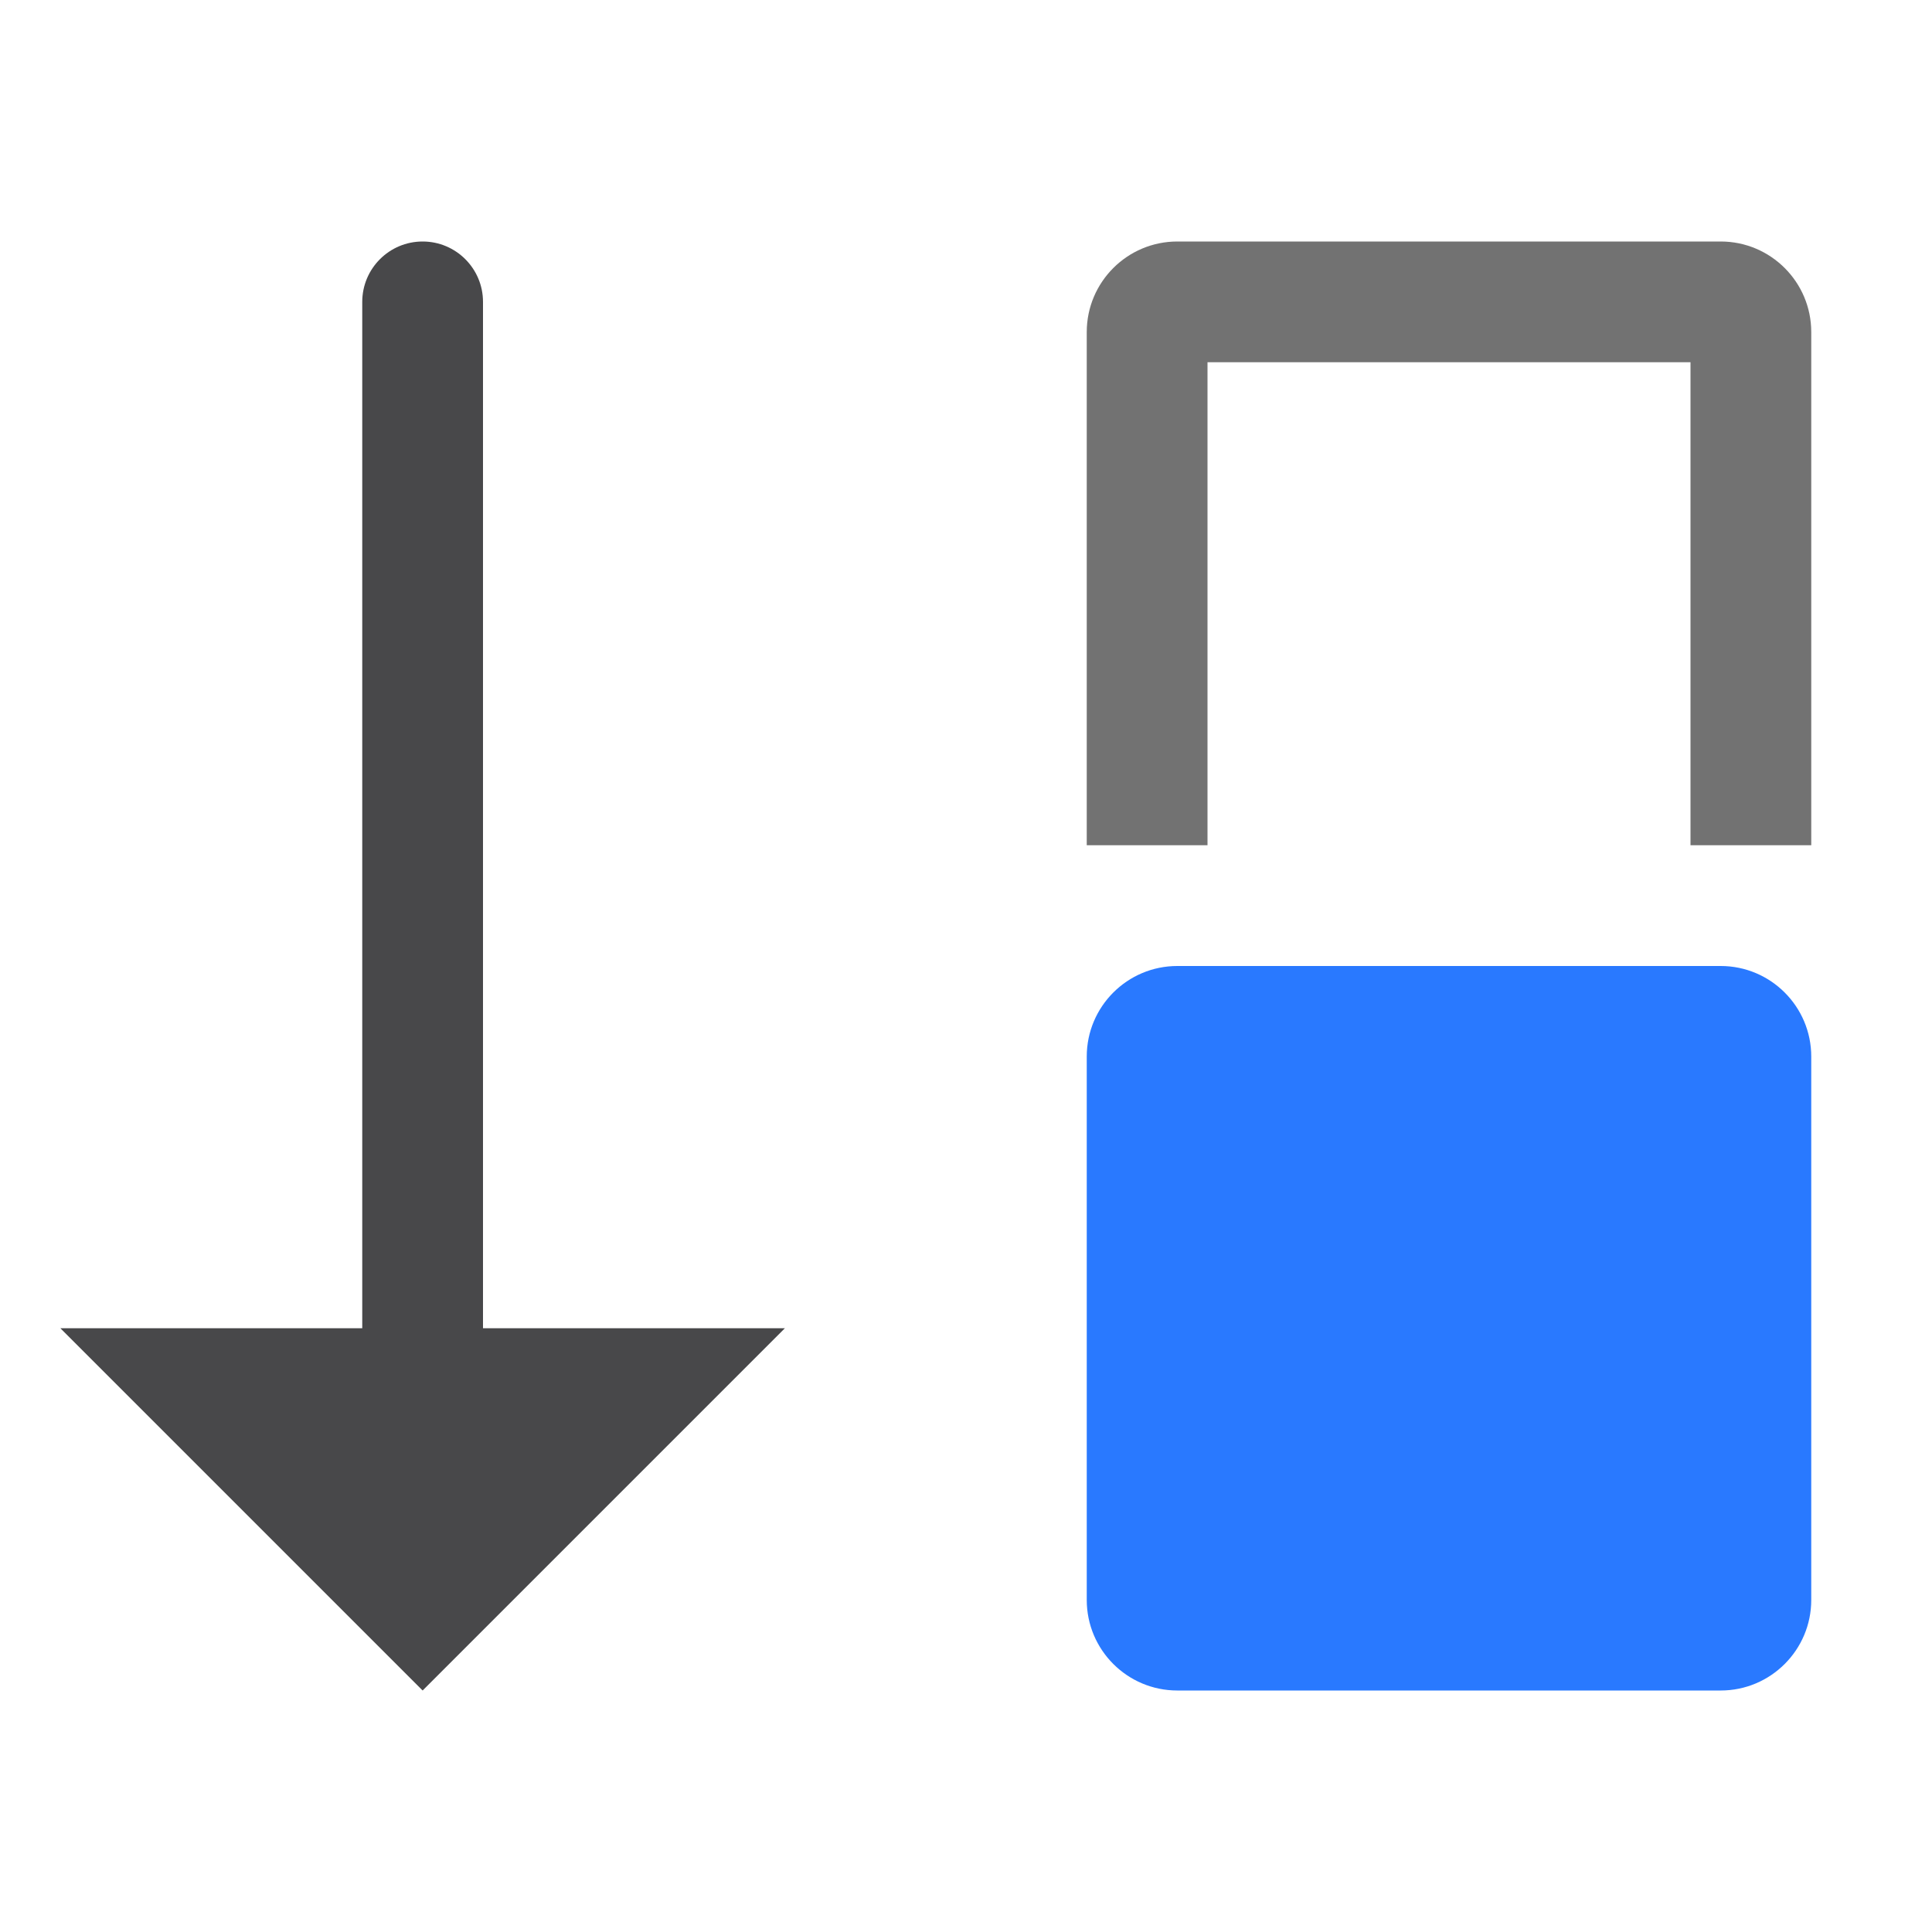
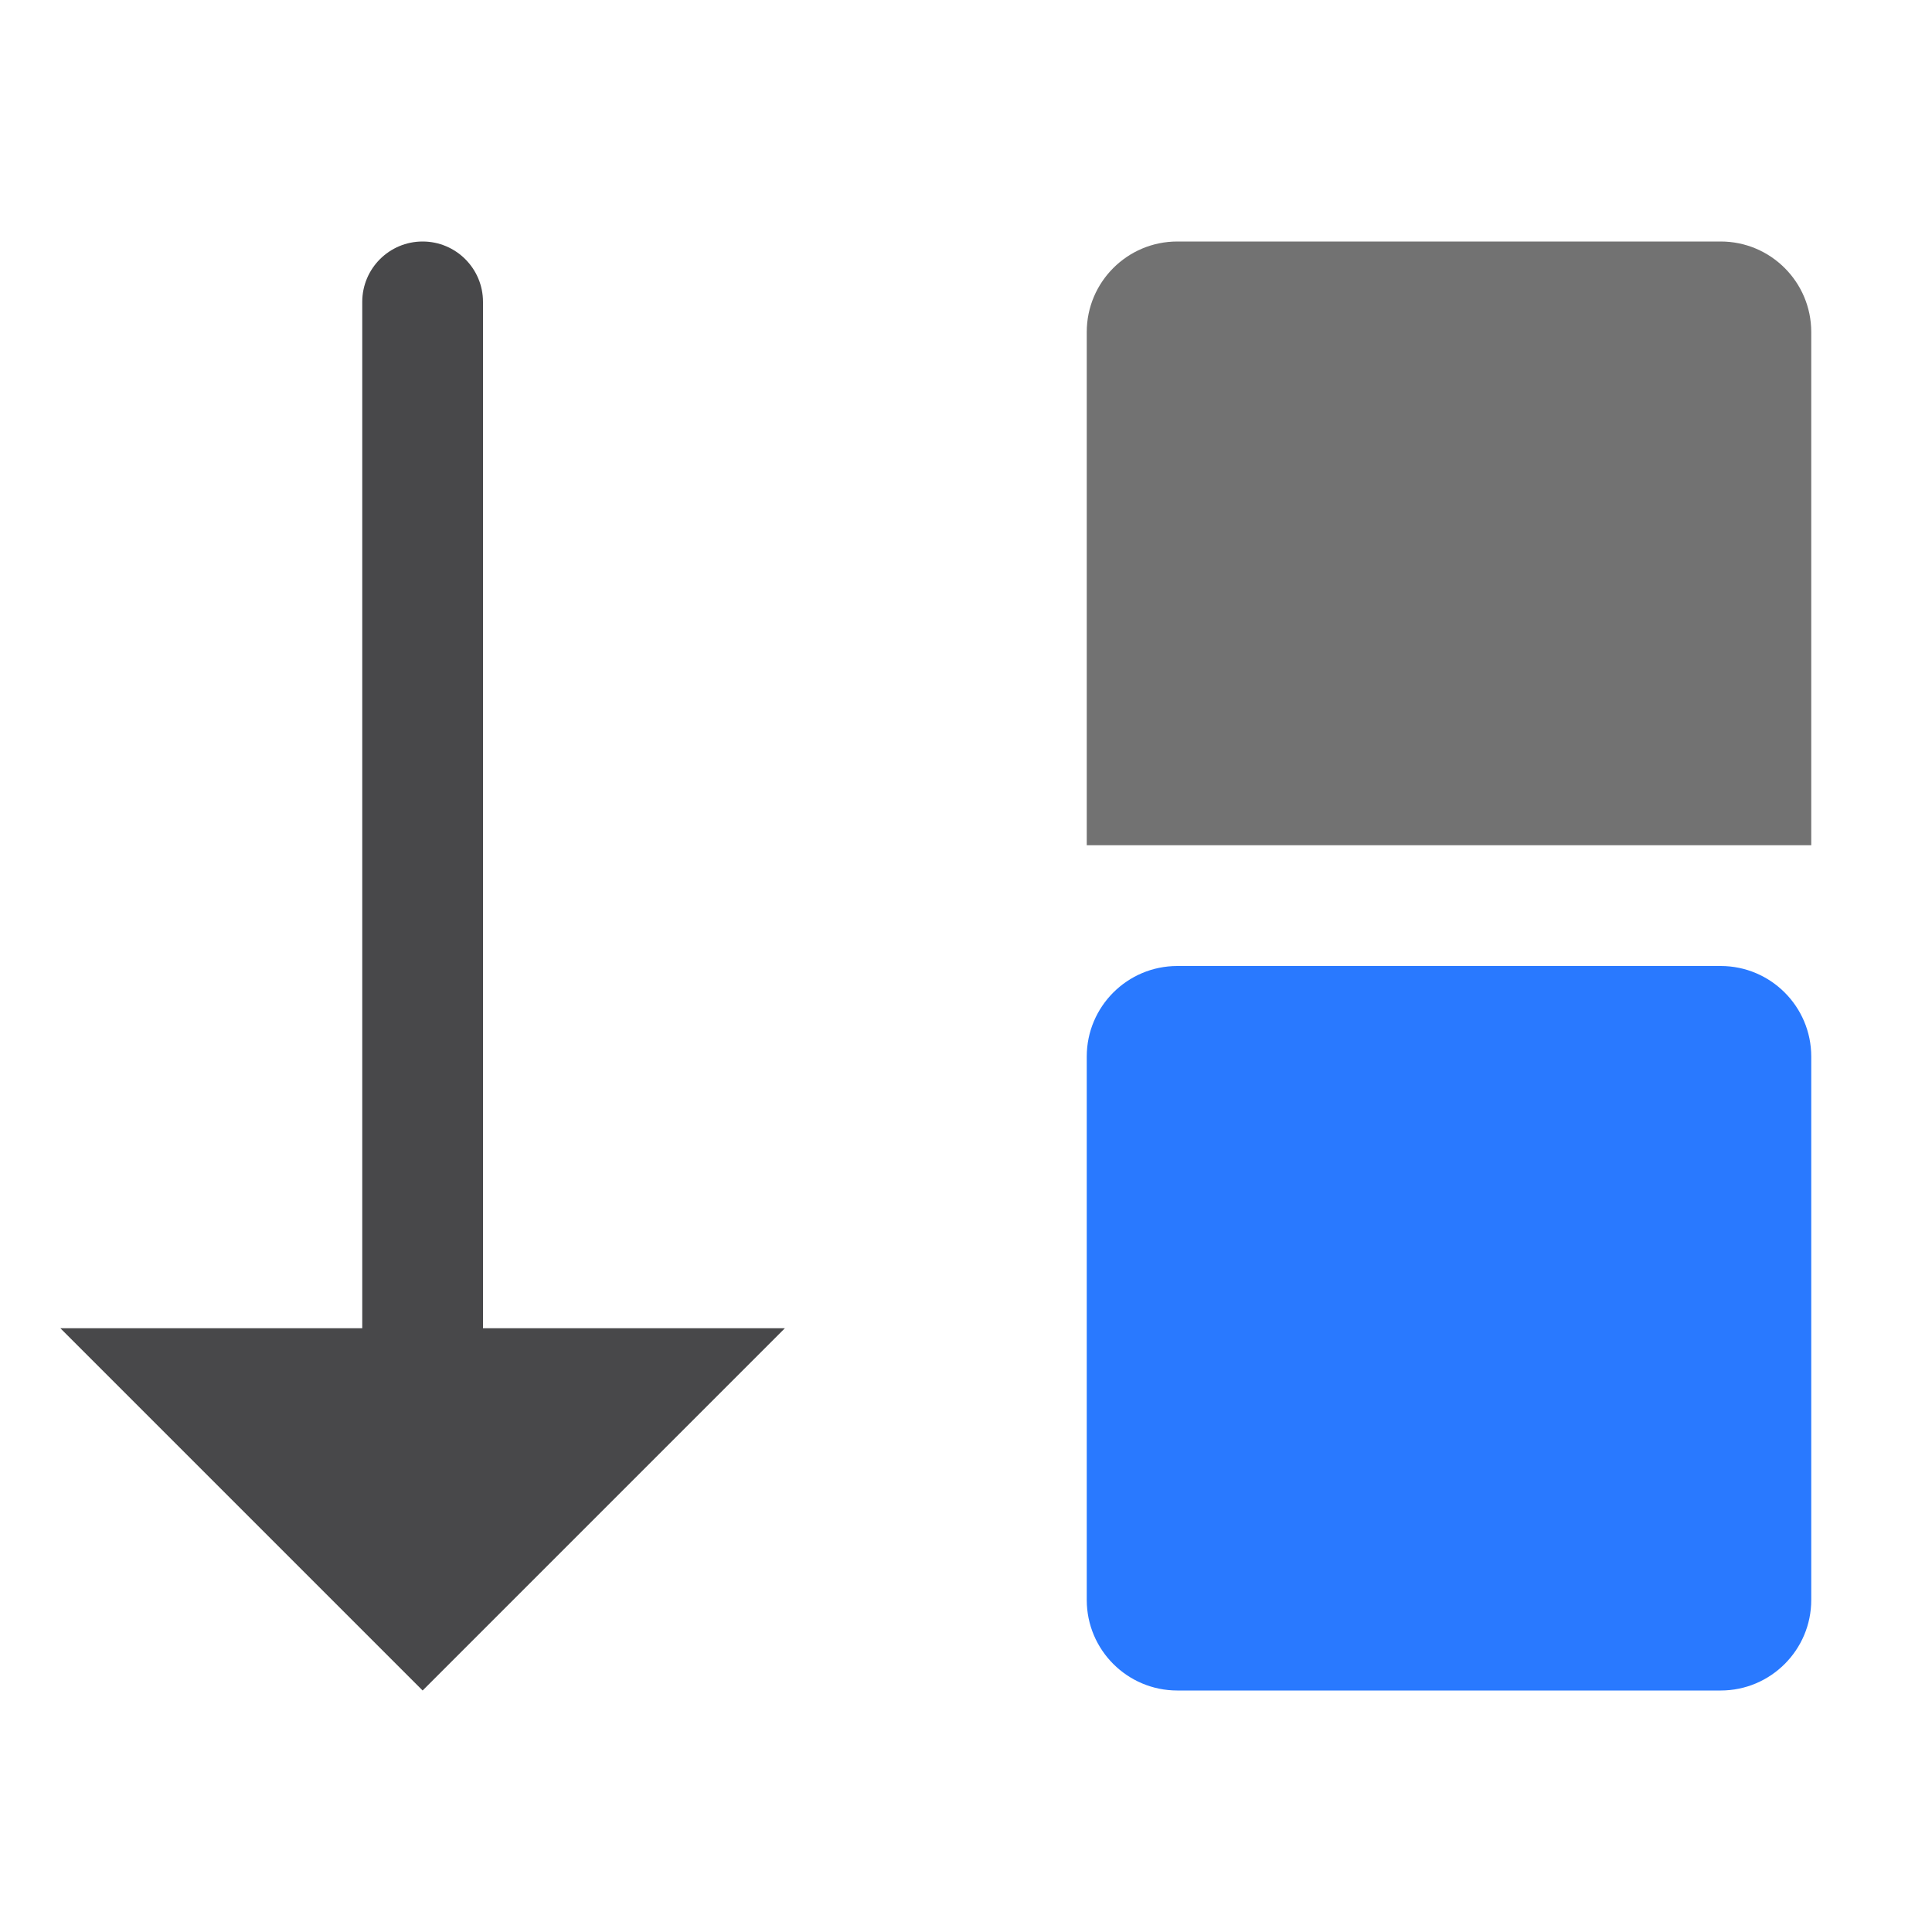
<svg xmlns="http://www.w3.org/2000/svg" width="100%" height="100%" viewBox="0 0 16 16" version="1.1" xml:space="preserve" style="fill-rule:evenodd;clip-rule:evenodd;stroke-linejoin:round;stroke-miterlimit:2;">
  <g id="light">
    <g id="green">
      <path d="M9.75,8c-0.414,0 -0.75,0.336 -0.75,0.75l0,4.5c0,0.414 0.336,0.75 0.75,0.75l4.5,0c0.414,-0 0.75,-0.336 0.75,-0.75l0,-4.5c-0,-0.414 -0.336,-0.75 -0.75,-0.75l-4.5,0Z" style="fill:rgb(41,121,255);" />
    </g>
    <g id="red">
        </g>
    <g id="gray">
-       <path d="M10,7l0,-4l4,0l0,4l1,0c-0,0 -0,-2.854 -0,-4.25c-0,-0.414 -0.336,-0.75 -0.75,-0.75c-1.153,-0 -3.347,-0 -4.5,-0c-0.414,0 -0.75,0.336 -0.75,0.75c0,1.396 0,4.25 0,4.25l1,0Z" style="fill:rgb(114,114,114);" />
+       <path d="M9,7l6,0c-0,0 -0,-2.854 -0,-4.25c-0,-0.414 -0.336,-0.75 -0.75,-0.75c-1.153,-0 -3.347,-0 -4.5,-0c-0.414,0 -0.75,0.336 -0.75,0.75c0,1.396 0,4.25 0,4.25Z" style="fill:rgb(114,114,114);" />
    </g>
    <g id="yellow">
        </g>
    <g id="icon">
      <path d="M4,2.51l0,8.49l2.5,0l-3,3l-3,-3l2.5,0l-0,-8.5c-0,-0.276 0.224,-0.5 0.5,-0.5c0.276,0 0.5,0.224 0.5,0.5c0,0.003 0,0.007 -0,0.01Z" style="fill:rgb(72,72,74);" />
    </g>
  </g>
  <g id="menu">
    </g>
</svg>
